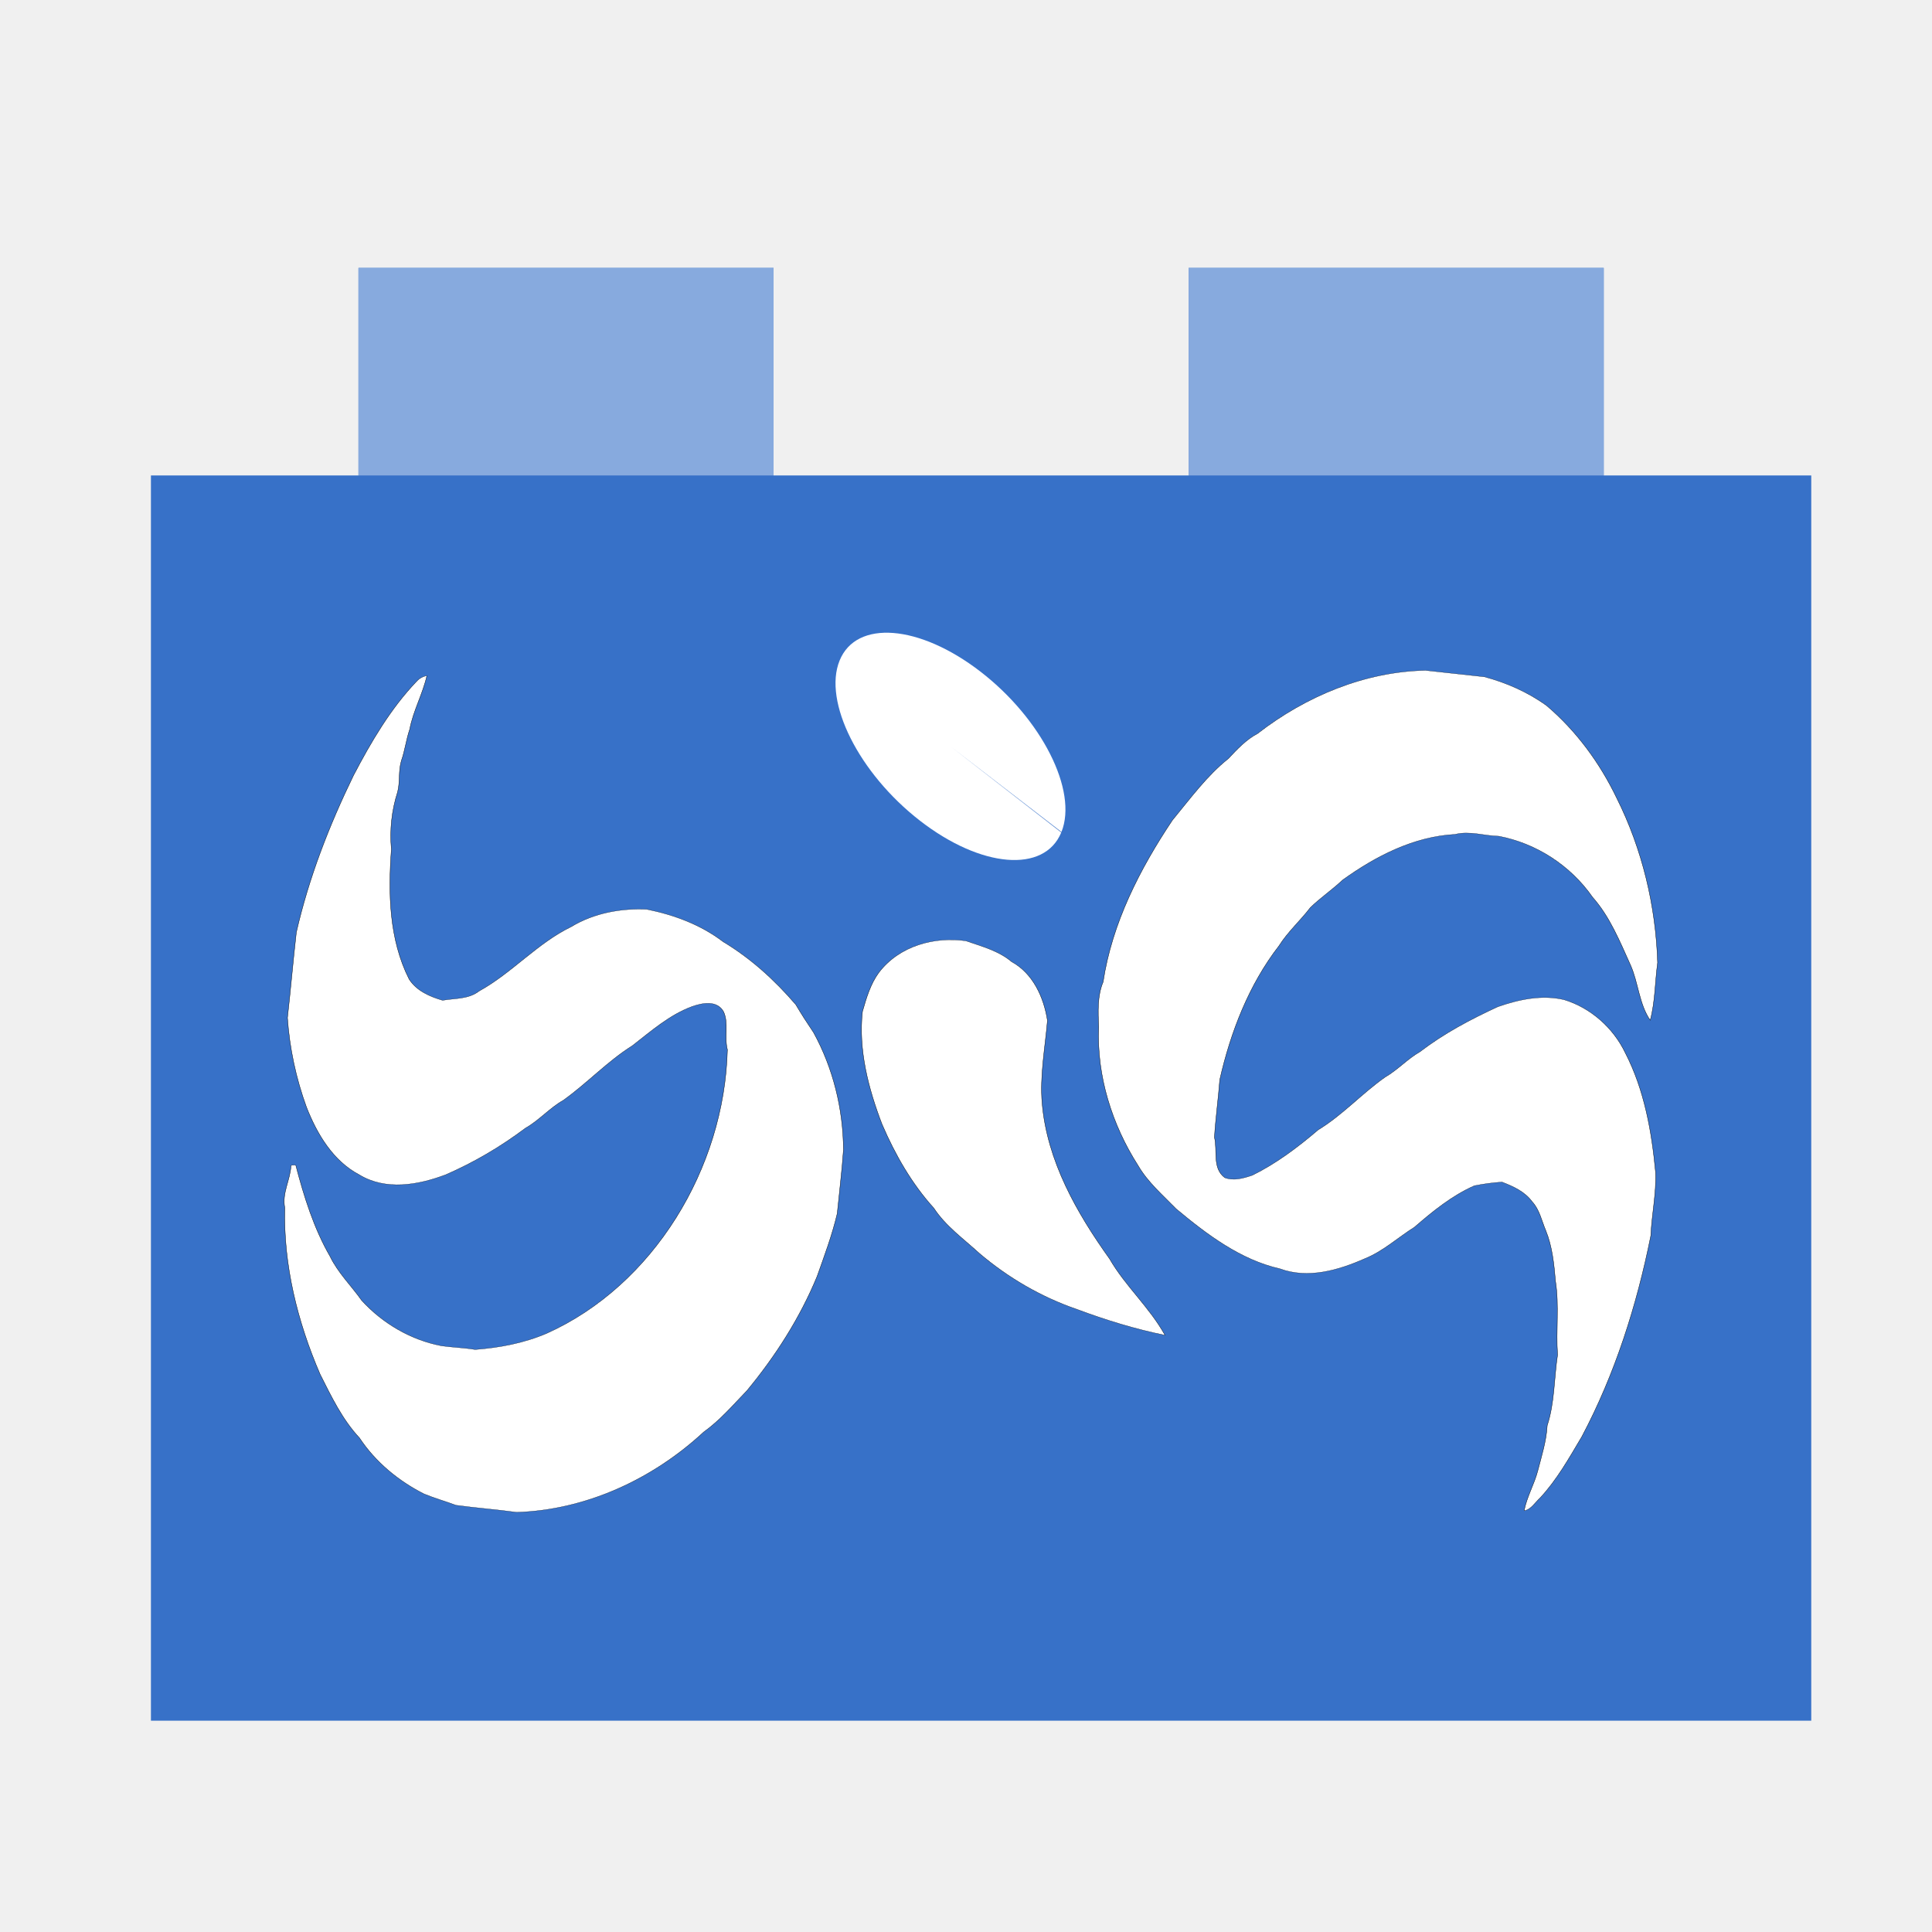
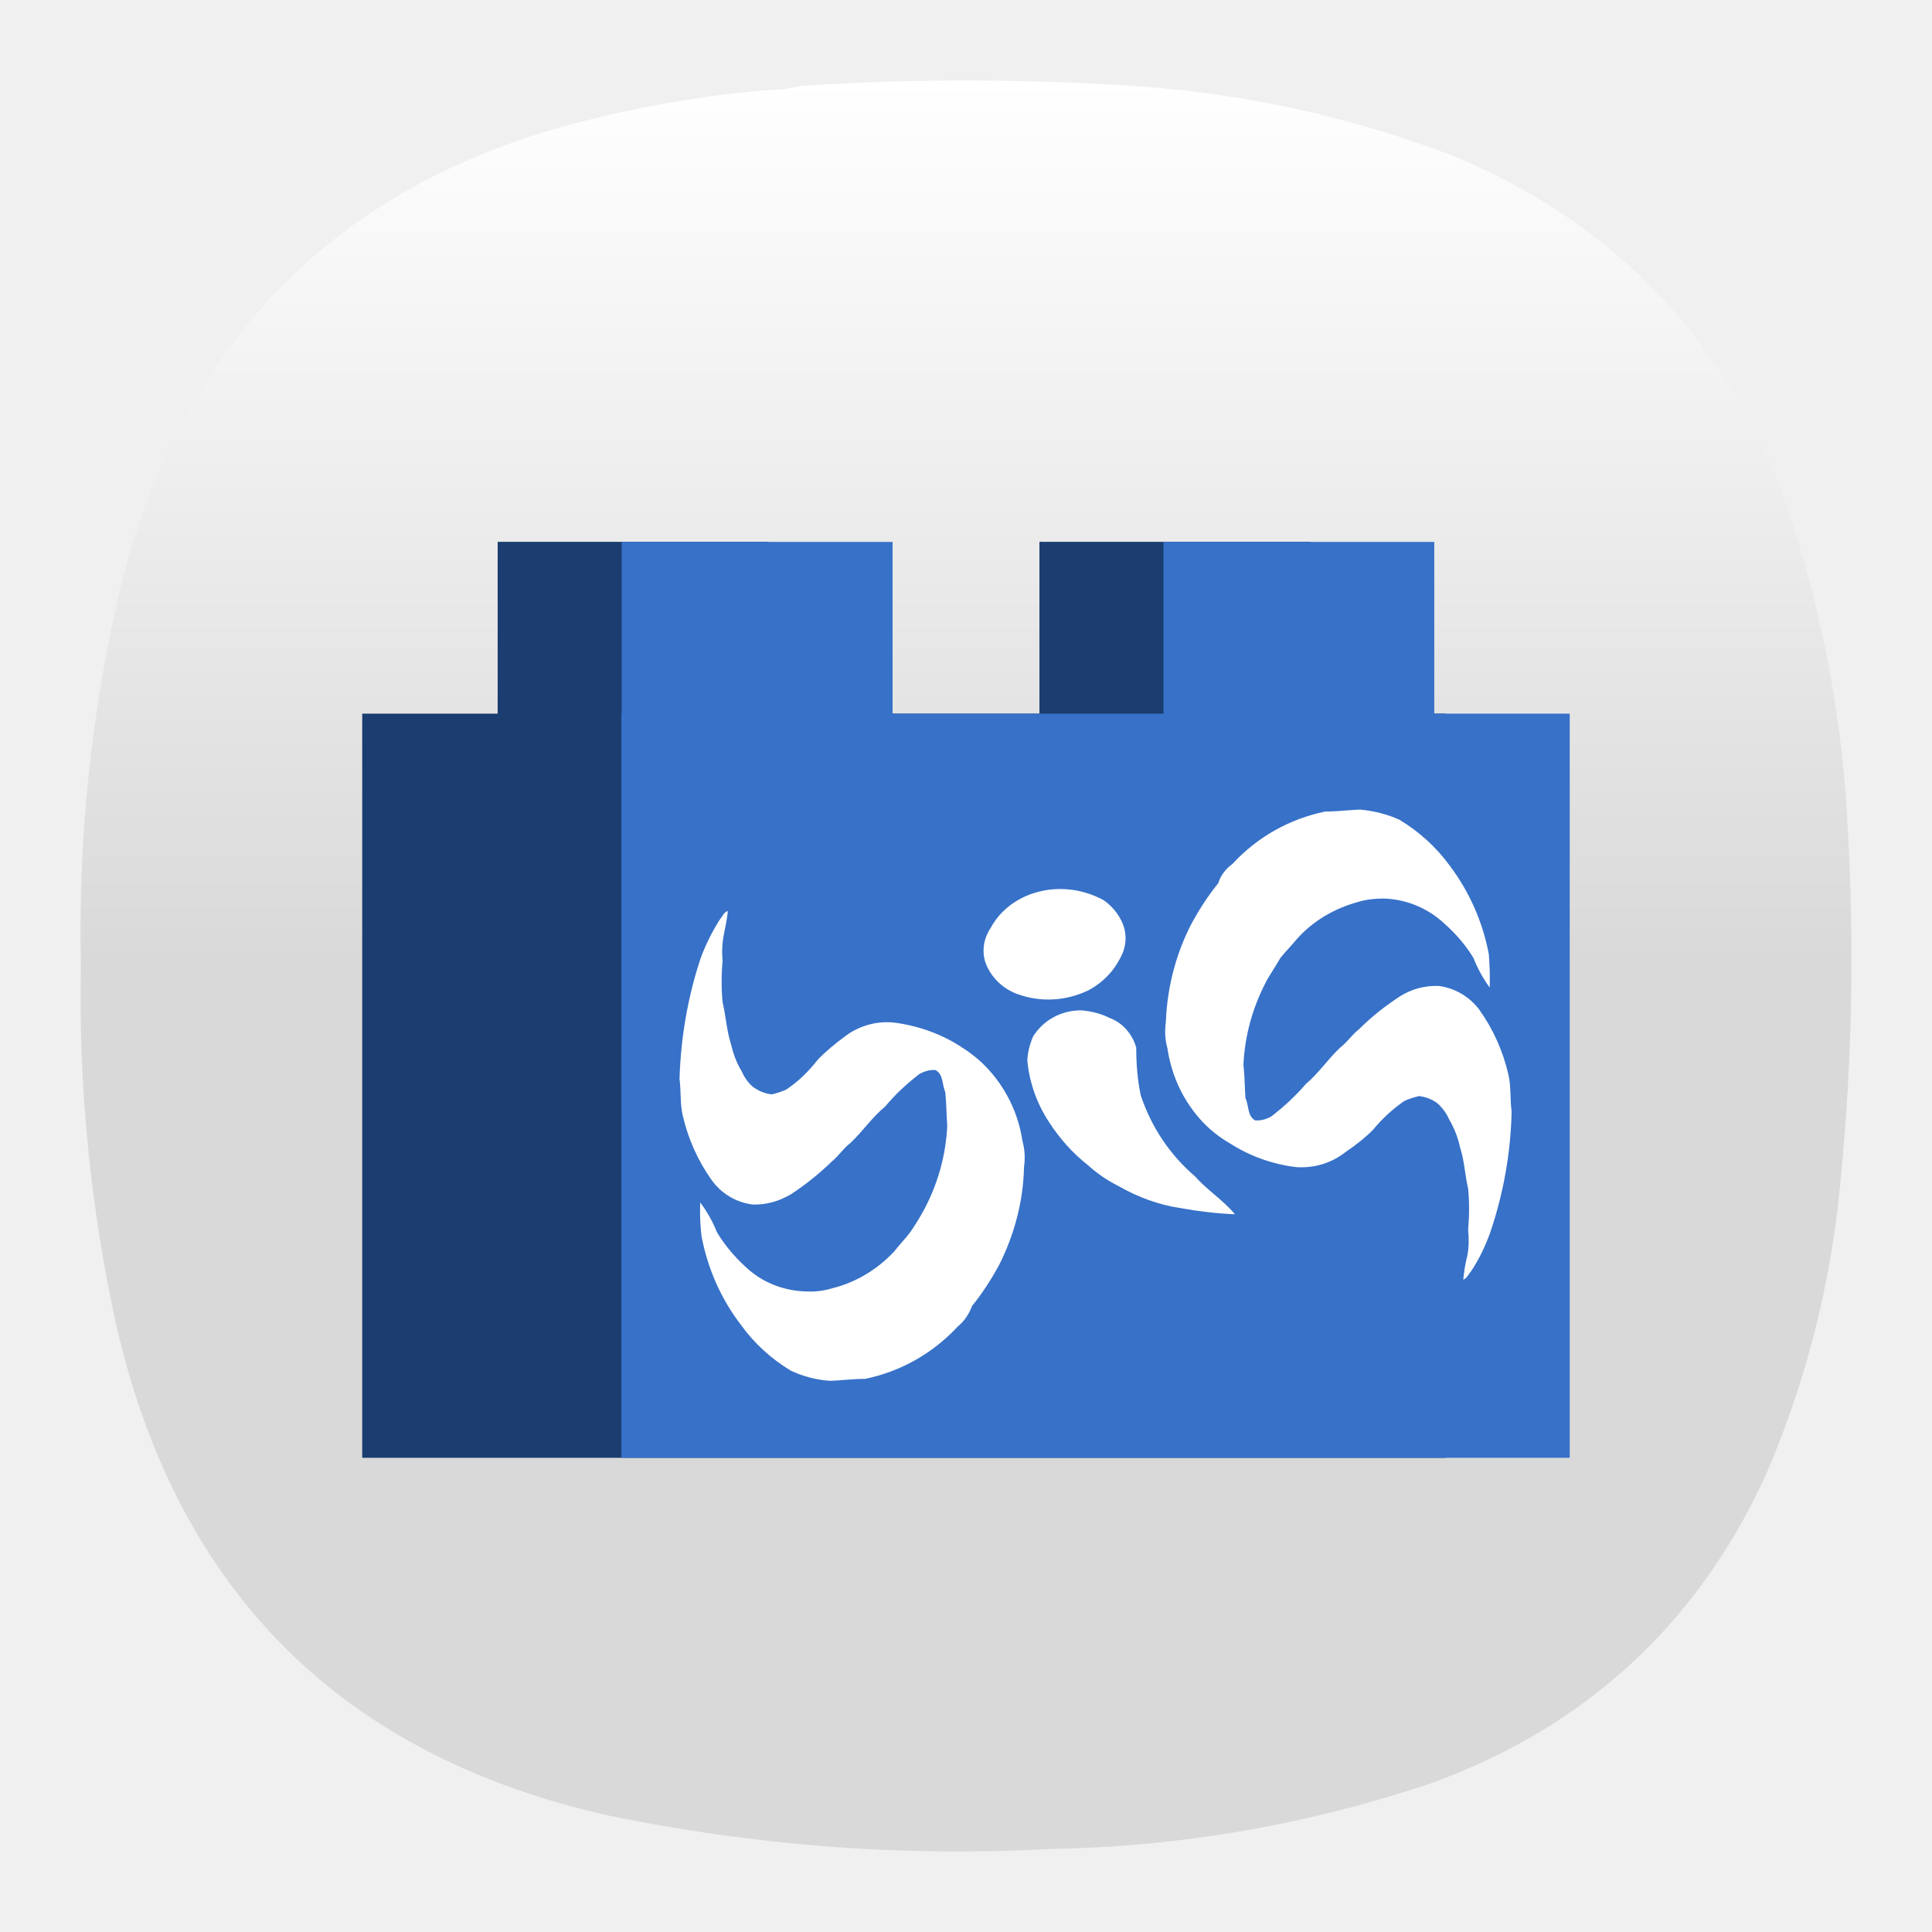
- <svg xmlns="http://www.w3.org/2000/svg" viewBox="0 0 64 64" version="1.1" id="svg6" width="64" height="64">
+ <svg xmlns="http://www.w3.org/2000/svg" xmlns:xlink="http://www.w3.org/1999/xlink" viewBox="0 0 24 24" version="1.1" id="svg6" width="24" height="24" xml:space="preserve">
  <defs id="defs3051">
    <style type="text/css" id="current-color-scheme">
      .ColorScheme-Text {
        color:#232629;
      }
      </style>
+     <style id="style11382">.cls-1{fill:#069;}.cls-2{fill:#2991c9;}.cls-3{fill:#fff;}.cls-4{fill:#002a44;}.cls-5{fill:#3380cc;}.cls-6{fill:#cc5e55;}</style>
+     <radialGradient id="paint0_radial_29_23" cx="0" cy="0" r="1" gradientUnits="userSpaceOnUse" gradientTransform="matrix(0,22,-22,0,11.99999,1.000015)">
+       <stop stop-color="#8FC8FF" id="stop11537" />
+       <stop offset="1" stop-color="#0056A8" id="stop11539" style="stop-color:#006699;stop-opacity:1;" />
+     </radialGradient>
+     <radialGradient id="paint0_radial_1_40" cx="0" cy="0" r="1" gradientUnits="userSpaceOnUse" gradientTransform="matrix(0,24,-24,0,-2.29062,44.73684)">
+       <stop stop-color="#C2E5FF" id="stop11601" />
+       <stop offset="1" stop-color="#3276AA" id="stop11603" />
+     </radialGradient>
+     <radialGradient fx="0" fy="0" cx="0" cy="0" r="1" gradientUnits="userSpaceOnUse" gradientTransform="matrix(0,16.5,-16.5,0,8.999991,0.750011)" spreadMethod="pad" id="radialGradient16463">
+       <stop style="stop-opacity:1;stop-color:#8fc8ff" offset="0" id="stop16459" />
+       <stop style="stop-opacity:1;stop-color:#006699" offset="1" id="stop16461" />
+     </radialGradient>
+     <clipPath clipPathUnits="userSpaceOnUse" id="clipPath16473">
+       <path d="M 0,0 H 151 V 116 H 0 Z" id="path16471" />
+     </clipPath>
+     <radialGradient fx="0" fy="0" cx="0" cy="0" r="1" gradientUnits="userSpaceOnUse" gradientTransform="matrix(0,16.5,-16.5,0,8.999991,0.750011)" spreadMethod="pad" id="radialGradient16463-5">
+       <stop style="stop-opacity:1;stop-color:#8fc8ff" offset="0" id="stop16459-9" />
+       <stop style="stop-opacity:1;stop-color:#006699" offset="1" id="stop16461-4" />
+     </radialGradient>
+     <clipPath clipPathUnits="userSpaceOnUse" id="clipPath16473-9">
+       <path d="M 0,0 H 151 V 116 H 0 Z" id="path16471-0" />
+     </clipPath>
+     <style id="style16952">.cls-1{fill:#069;}.cls-2{fill:#2493b0;}.cls-3{fill:#4b5a5a;}.cls-4{fill:#ba4874;}.cls-5{fill:#32383d;}.cls-6{fill:#002a44;}.cls-7{fill:#fff;}.cls-8{fill:#e56353;}.cls-9{fill:#64798a;}.cls-10{fill:#dc8744;}.cls-11{fill:#2991c9;}</style>
+     <radialGradient id="paint0_radial_2_129" cx="0" cy="0" r="1" gradientUnits="userSpaceOnUse" gradientTransform="matrix(0,164.9033,-164.9033,0,-2.280477,85.15586)">
+       <stop stop-color="#FAFAFA" id="stop8838" offset="0" style="stop-color:#fafafa;stop-opacity:0.602;" />
+       <stop offset="1" stop-color="#B0B0B0" id="stop8840" style="stop-color:#fffff6;stop-opacity:0;" />
+     </radialGradient>
+     <symbol id="x" overflow="visible">
+       <path d="m 14.656,-0.875 c -0.762,0.398 -1.555,0.695 -2.375,0.891 -0.812,0.195 -1.664,0.297 -2.547,0.297 -2.656,0 -4.762,-0.738 -6.312,-2.219 -1.555,-1.488 -2.328,-3.504 -2.328,-6.047 0,-2.551 0.773,-4.566 2.328,-6.047 1.551,-1.488 3.656,-2.234 6.312,-2.234 0.883,0 1.734,0.102 2.547,0.297 0.82,0.199 1.613,0.496 2.375,0.891 v 3.297 c -0.762,-0.52 -1.512,-0.898 -2.25,-1.141 -0.742,-0.238 -1.523,-0.359 -2.344,-0.359 -1.469,0 -2.625,0.469 -3.469,1.406 -0.836,0.938 -1.25,2.234 -1.25,3.891 0,1.648 0.414,2.938 1.25,3.875 0.844,0.938 2,1.406 3.469,1.406 0.82,0 1.602,-0.117 2.344,-0.359 0.738,-0.238 1.488,-0.617 2.25,-1.141 z" id="path33093" />
+     </symbol>
+     <symbol id="b-9" overflow="visible">
+       <path d="m 10.719,-8.703 c -0.336,-0.156 -0.668,-0.27 -1,-0.344 -0.324,-0.082 -0.656,-0.125 -1,-0.125 -0.98,0 -1.734,0.32 -2.266,0.953 -0.531,0.625 -0.797,1.527 -0.797,2.703 V -3e-5 h -3.812 v -11.969 h 3.812 v 1.969 c 0.488,-0.781 1.051,-1.348 1.688,-1.703 0.645,-0.363 1.41,-0.547 2.297,-0.547 0.133,0 0.273,0.008 0.422,0.016 0.145,0.012 0.363,0.031 0.656,0.062 z" id="path33096" />
+     </symbol>
+     <symbol id="a-0" overflow="visible">
+       <path d="m 13.781,-6.016 v 1.094 H 4.843 c 0.094,0.898 0.414,1.57 0.969,2.016 0.551,0.449 1.328,0.672 2.328,0.672 0.801,0 1.625,-0.117 2.469,-0.359 0.844,-0.238 1.711,-0.598 2.609,-1.078 v 2.953 c -0.906,0.336 -1.812,0.59 -2.719,0.766 -0.906,0.176 -1.812,0.266 -2.719,0.266 -2.156,0 -3.84,-0.547 -5.047,-1.641 -1.199,-1.102 -1.797,-2.648 -1.797,-4.641 0,-1.945 0.586,-3.477 1.766,-4.594 1.176,-1.125 2.801,-1.688 4.875,-1.688 1.875,0 3.375,0.57 4.5,1.703 1.133,1.125 1.703,2.637 1.703,4.531 z M 9.844,-7.281 c 0,-0.727 -0.215,-1.312 -0.641,-1.75 -0.418,-0.445 -0.969,-0.672 -1.656,-0.672 -0.742,0 -1.344,0.211 -1.812,0.625 -0.461,0.418 -0.746,1.016 -0.859,1.797 z" id="path33099" />
+     </symbol>
+     <symbol id="e-8" overflow="visible">
+       <path d="m 7.203,-5.391 c -0.805,0 -1.406,0.137 -1.812,0.406 -0.398,0.273 -0.594,0.672 -0.594,1.203 0,0.48 0.16,0.859 0.484,1.141 0.32,0.273 0.773,0.406 1.359,0.406 0.719,0 1.32,-0.254 1.812,-0.766 0.488,-0.52 0.734,-1.172 0.734,-1.953 v -0.438 z m 5.844,-1.438 V 0 H 9.188 v -1.766 c -0.512,0.719 -1.09,1.246 -1.734,1.578 -0.637,0.332 -1.418,0.5 -2.344,0.5 -1.242,0 -2.246,-0.359 -3.016,-1.078 -0.773,-0.727 -1.156,-1.672 -1.156,-2.828 0,-1.395 0.477,-2.422 1.438,-3.078 0.969,-0.656 2.488,-0.984 4.562,-0.984 h 2.25 v -0.297 c 0,-0.602 -0.242,-1.047 -0.719,-1.328 -0.48,-0.281 -1.227,-0.422 -2.234,-0.422 -0.812,0 -1.574,0.086 -2.281,0.25 -0.711,0.156 -1.367,0.402 -1.969,0.734 v -2.922 c 0.82,-0.195 1.645,-0.348 2.469,-0.453 0.82,-0.102 1.648,-0.156 2.484,-0.156 2.156,0 3.711,0.43 4.672,1.281 0.957,0.844 1.438,2.227 1.438,4.141 z" id="path33102" />
+     </symbol>
+     <symbol id="d-8" overflow="visible">
+       <path d="m 6.016,-15.359 v 3.391 H 9.953 V -9.234 H 6.016 v 5.078 c 0,0.555 0.109,0.93 0.328,1.125 0.219,0.199 0.656,0.297 1.312,0.297 h 1.969 v 2.734 h -3.281 c -1.512,0 -2.586,-0.312 -3.219,-0.938 -0.625,-0.633 -0.938,-1.707 -0.938,-3.219 v -5.078 h -1.906 v -2.734 h 1.906 v -3.391 z" id="path33105" />
+     </symbol>
+     <symbol id="k" overflow="visible">
+       <path d="m 9.969,-10.219 v -6.406 h 3.859 V -2e-4 H 9.969 V -1.735 C 9.445,-1.024 8.867,-0.504 8.234,-0.172 7.598,0.148 6.863,0.312 6.031,0.312 c -1.469,0 -2.68,-0.582 -3.625,-1.75 -0.949,-1.176 -1.422,-2.688 -1.422,-4.531 0,-1.844 0.473,-3.348 1.422,-4.516 0.945,-1.176 2.156,-1.766 3.625,-1.766 0.832,0 1.566,0.168 2.203,0.5 0.633,0.324 1.211,0.836 1.734,1.531 z m -2.516,7.75 c 0.82,0 1.445,-0.297 1.875,-0.891 0.426,-0.602 0.641,-1.473 0.641,-2.609 0,-1.145 -0.215,-2.016 -0.641,-2.609 -0.43,-0.594 -1.055,-0.891 -1.875,-0.891 -0.812,0 -1.434,0.297 -1.859,0.891 -0.43,0.594 -0.641,1.465 -0.641,2.609 0,1.137 0.211,2.008 0.641,2.609 0.426,0.594 1.047,0.891 1.859,0.891 z" id="path33108" />
+     </symbol>
+     <symbol id="j" overflow="visible">
+       <path d="m 8.203,-2.469 c 0.82,0 1.445,-0.297 1.875,-0.891 0.426,-0.602 0.641,-1.473 0.641,-2.609 0,-1.145 -0.215,-2.016 -0.641,-2.609 -0.43,-0.594 -1.055,-0.891 -1.875,-0.891 -0.824,0 -1.453,0.305 -1.891,0.906 -0.438,0.594 -0.656,1.461 -0.656,2.594 0,1.137 0.219,2.008 0.656,2.609 0.438,0.594 1.066,0.891 1.891,0.891 z m -2.547,-7.75 c 0.531,-0.695 1.113,-1.207 1.75,-1.531 0.645,-0.332 1.383,-0.5 2.219,-0.5 1.469,0 2.676,0.59 3.625,1.766 0.945,1.168 1.422,2.672 1.422,4.516 0,1.844 -0.477,3.356 -1.422,4.531 -0.949,1.168 -2.156,1.75 -3.625,1.75 -0.836,0 -1.574,-0.168 -2.219,-0.5 -0.637,-0.332 -1.219,-0.848 -1.75,-1.547 V -1e-4 H 1.844 v -16.625 h 3.812 z" id="path33111" />
+     </symbol>
+     <symbol id="i" overflow="visible">
+       <path d="m 0.266,-11.969 h 3.828 l 3.219,8.125 2.734,-8.125 h 3.812 L 8.828,1.125 c -0.5,1.332 -1.09,2.266 -1.766,2.797 -0.668,0.531 -1.555,0.797 -2.656,0.797 h -2.219 v -2.5 h 1.203 c 0.645,0 1.113,-0.105 1.406,-0.312 C 5.098,1.695 5.328,1.328 5.484,0.797 L 5.594,0.453 Z" id="path33114" />
+     </symbol>
+     <symbol id="h" overflow="visible">
+       <path d="m 6.125,-12.844 v 9.734 h 1.469 c 1.676,0 2.957,-0.414 3.844,-1.25 0.895,-0.832 1.344,-2.039 1.344,-3.625 0,-1.582 -0.445,-2.785 -1.328,-3.609 -0.887,-0.832 -2.172,-1.25 -3.859,-1.25 z m -4.109,-3.109 h 4.328 c 2.414,0 4.219,0.18 5.406,0.531 1.188,0.344 2.203,0.93 3.047,1.75 0.75,0.719 1.305,1.555 1.672,2.5 0.363,0.938 0.547,2 0.547,3.188 0,1.199 -0.184,2.273 -0.547,3.219 -0.367,0.938 -0.922,1.766 -1.672,2.484 -0.855,0.836 -1.883,1.422 -3.078,1.766 -1.188,0.344 -2.981,0.516 -5.375,0.516 H 2.016 Z" id="path33117" />
+     </symbol>
+     <symbol id="w" overflow="visible">
+       <path d="M 1.844,-16.625 H 5.656 V 0 H 1.844 Z" id="path33120" />
+     </symbol>
+     <symbol id="v" overflow="visible">
+       <path d="m 0.766,-11.969 h 3.719 l 2.016,8.25 2.016,-8.25 h 3.188 l 2.016,8.172 2.016,-8.172 h 3.719 L 16.297,0 h -4.172 L 10.109,-8.219 8.094,0 h -4.172 z" id="path33123" />
+     </symbol>
+     <symbol id="u" overflow="visible">
+       <path d="M 2.016,-15.953 H 6.125 v 6.078 h 6.062 v -6.078 h 4.109 V 0 H 12.188 V -6.766 H 6.125 V 0 H 2.016 Z" id="path33126" />
+     </symbol>
+     <symbol id="c-5" overflow="visible">
+       <path d="m 7.531,-9.516 c -0.844,0 -1.492,0.309 -1.938,0.922 -0.449,0.605 -0.672,1.48 -0.672,2.625 0,1.148 0.223,2.027 0.672,2.641 0.445,0.605 1.094,0.906 1.938,0.906 0.832,0 1.469,-0.301 1.906,-0.906 0.445,-0.613 0.672,-1.492 0.672,-2.641 0,-1.145 -0.227,-2.019 -0.672,-2.625 C 9,-9.207 8.363,-9.516 7.531,-9.516 Z m 0,-2.734 c 2.051,0 3.656,0.559 4.812,1.672 1.164,1.105 1.75,2.641 1.75,4.609 0,1.969 -0.586,3.512 -1.75,4.625 -1.156,1.105 -2.762,1.656 -4.812,1.656 -2.062,0 -3.68,-0.551 -4.844,-1.656 -1.168,-1.113 -1.75,-2.656 -1.75,-4.625 0,-1.969 0.582,-3.504 1.75,-4.609 1.164,-1.113 2.781,-1.672 4.844,-1.672 z" id="path33129" />
+     </symbol>
+     <symbol id="g" overflow="visible">
+       <path d="m 11.188,-11.594 v 2.906 c -0.824,-0.344 -1.617,-0.598 -2.375,-0.766 -0.762,-0.164 -1.48,-0.25 -2.156,-0.25 -0.73,0 -1.273,0.09 -1.625,0.266 -0.355,0.18 -0.531,0.461 -0.531,0.844 0,0.305 0.133,0.539 0.406,0.703 0.27,0.168 0.75,0.289 1.438,0.359 l 0.672,0.094 c 1.957,0.25 3.273,0.664 3.953,1.234 0.676,0.574 1.016,1.465 1.016,2.672 0,1.281 -0.469,2.246 -1.406,2.891 -0.938,0.637 -2.344,0.953 -4.219,0.953 -0.781,0 -1.594,-0.062 -2.438,-0.188 -0.844,-0.125 -1.715,-0.312 -2.609,-0.562 v -2.906 c 0.758,0.375 1.539,0.656 2.344,0.844 0.801,0.18 1.613,0.266 2.438,0.266 0.75,0 1.312,-0.102 1.688,-0.312 0.383,-0.207 0.578,-0.508 0.578,-0.906 0,-0.344 -0.133,-0.598 -0.391,-0.766 C 7.708,-4.383 7.188,-4.516 6.407,-4.61 L 5.735,-4.703 C 4.036,-4.91 2.844,-5.301 2.157,-5.875 1.469,-6.457 1.126,-7.336 1.126,-8.516 c 0,-1.27 0.43,-2.207 1.297,-2.812 0.875,-0.613 2.211,-0.922 4.016,-0.922 0.695,0 1.43,0.055 2.203,0.156 0.781,0.105 1.629,0.273 2.547,0.5 z" id="path33132" />
+     </symbol>
+     <symbol id="t" overflow="visible">
+       <path d="M 1.844,-11.969 H 5.656 V 0 H 1.844 Z m 0,-4.656 h 3.812 v 3.125 H 1.844 Z" id="path33135" />
+     </symbol>
+     <symbol id="f" overflow="visible">
+       <path d="M 13.859,-7.281 V 0 h -3.844 v -5.578 c 0,-1.031 -0.027,-1.738 -0.078,-2.125 -0.043,-0.395 -0.121,-0.688 -0.234,-0.875 -0.148,-0.25 -0.352,-0.441 -0.609,-0.578 -0.25,-0.145 -0.543,-0.219 -0.875,-0.219 -0.793,0 -1.418,0.312 -1.875,0.938 -0.461,0.617 -0.688,1.465 -0.688,2.547 V 3e-5 h -3.812 v -11.969 h 3.812 v 1.75 c 0.582,-0.695 1.195,-1.207 1.844,-1.531 0.645,-0.332 1.359,-0.5 2.141,-0.5 1.383,0 2.43,0.43 3.141,1.281 0.719,0.844 1.078,2.074 1.078,3.688 z" id="path33138" />
+     </symbol>
+     <symbol id="s" overflow="visible">
+       <path d="m 9.703,-16.625 v 2.516 H 7.594 c -0.543,0 -0.922,0.102 -1.141,0.297 -0.211,0.199 -0.312,0.539 -0.312,1.016 v 0.828 h 3.266 v 2.734 H 6.141 V 0 H 2.312 V -9.234 H 0.422 v -2.734 h 1.891 v -0.828 c 0,-1.301 0.363,-2.266 1.094,-2.891 0.727,-0.625 1.852,-0.938 3.375,-0.938 z" id="path33141" />
+     </symbol>
+     <symbol id="r" overflow="visible">
+       <path d="m 12.922,-9.969 c 0.488,-0.75 1.062,-1.316 1.719,-1.703 0.664,-0.383 1.398,-0.578 2.203,-0.578 1.375,0 2.422,0.43 3.141,1.281 0.719,0.844 1.078,2.074 1.078,3.688 v 7.281 h -3.844 v -6.234 c 0.008,-0.094 0.016,-0.188 0.016,-0.281 v -0.438 c 0,-0.844 -0.125,-1.457 -0.375,-1.844 -0.25,-0.383 -0.652,-0.578 -1.203,-0.578 -0.73,0 -1.293,0.305 -1.688,0.906 -0.387,0.594 -0.59,1.461 -0.609,2.594 v 5.875 h -3.844 v -6.234 c 0,-1.32 -0.117,-2.176 -0.344,-2.562 -0.23,-0.383 -0.637,-0.578 -1.219,-0.578 -0.73,0 -1.297,0.305 -1.703,0.906 -0.398,0.605 -0.594,1.465 -0.594,2.578 v 5.891 h -3.844 v -11.969 h 3.844 v 1.75 c 0.469,-0.664 1.004,-1.172 1.609,-1.516 0.613,-0.344 1.289,-0.516 2.031,-0.516 0.82,0 1.551,0.199 2.188,0.594 0.633,0.398 1.113,0.961 1.438,1.688 z" id="path33144" />
+     </symbol>
+     <symbol id="q" overflow="visible">
+       <path d="M 13.859,-7.281 V 0 h -3.844 v -5.547 c 0,-1.051 -0.027,-1.77 -0.078,-2.156 -0.043,-0.395 -0.121,-0.688 -0.234,-0.875 -0.148,-0.25 -0.352,-0.441 -0.609,-0.578 -0.25,-0.145 -0.543,-0.219 -0.875,-0.219 -0.793,0 -1.418,0.312 -1.875,0.938 -0.461,0.617 -0.688,1.465 -0.688,2.547 V 3e-5 h -3.812 v -16.625 h 3.812 v 6.406 c 0.582,-0.695 1.195,-1.207 1.844,-1.531 0.645,-0.332 1.359,-0.5 2.141,-0.5 1.383,0 2.43,0.43 3.141,1.281 0.719,0.844 1.078,2.074 1.078,3.688 z" id="path33147" />
+     </symbol>
+     <symbol id="p" overflow="visible">
+       <path d="m 2.016,-15.953 h 4.578 l 5.812,10.938 v -10.938 h 3.891 V 0 H 11.703 L 5.906,-10.938 V 0 H 2.015 Z" id="path33150" />
+     </symbol>
+     <symbol id="o" overflow="visible">
+       <path d="m 1.703,-4.656 v -7.312 h 3.844 v 1.203 c 0,0.648 -0.008,1.461 -0.016,2.438 v 1.969 c 0,0.961 0.023,1.652 0.078,2.078 0.051,0.418 0.133,0.727 0.25,0.922 0.156,0.25 0.359,0.445 0.609,0.578 0.258,0.137 0.551,0.203 0.875,0.203 0.801,0 1.426,-0.305 1.875,-0.922 0.457,-0.613 0.688,-1.469 0.688,-2.562 v -5.906 h 3.828 v 11.969 h -3.828 v -1.734 c -0.574,0.699 -1.184,1.215 -1.828,1.547 -0.648,0.332 -1.355,0.5 -2.125,0.5 -1.387,0 -2.445,-0.422 -3.172,-1.266 -0.719,-0.852 -1.078,-2.086 -1.078,-3.703 z" id="path33153" />
+     </symbol>
+     <symbol id="n" overflow="visible">
+       <path d="m 2.016,-15.953 h 6.812 c 2.031,0 3.586,0.453 4.672,1.359 1.094,0.898 1.641,2.18 1.641,3.844 0,1.68 -0.547,2.969 -1.641,3.875 -1.086,0.898 -2.641,1.344 -4.672,1.344 H 6.125 V 2e-4 H 2.016 Z m 4.109,2.984 v 4.453 h 2.266 c 0.801,0 1.414,-0.191 1.844,-0.578 0.438,-0.383 0.656,-0.938 0.656,-1.656 0,-0.707 -0.219,-1.254 -0.656,-1.641 -0.43,-0.383 -1.043,-0.578 -1.844,-0.578 z" id="path33156" />
+     </symbol>
+     <symbol id="m" overflow="visible">
+       <path d="m 1.844,-11.969 h 3.812 v 11.75 c 0,1.602 -0.387,2.828 -1.156,3.672 C 3.738,4.297 2.629,4.718 1.172,4.718 h -1.891 v -2.5 h 0.656 c 0.727,0 1.227,-0.168 1.5,-0.5 C 1.707,1.394 1.844,0.75 1.844,-0.219 Z m 0,-4.656 h 3.812 v 3.125 H 1.844 Z" id="path33159" />
+     </symbol>
+     <symbol id="l" overflow="visible">
+       <path d="m 11.5,-11.594 v 3.125 C 10.977,-8.821 10.457,-9.082 9.938,-9.25 9.414,-9.426 8.875,-9.516 8.312,-9.516 c -1.074,0 -1.906,0.312 -2.5,0.938 -0.594,0.625 -0.891,1.496 -0.891,2.609 0,1.117 0.297,1.984 0.891,2.609 0.594,0.625 1.426,0.938 2.5,0.938 0.594,0 1.156,-0.086 1.688,-0.266 0.539,-0.176 1.039,-0.441 1.5,-0.797 v 3.125 c -0.594,0.23 -1.199,0.395 -1.812,0.5 -0.617,0.113 -1.234,0.172 -1.859,0.172 -2.156,0 -3.844,-0.551 -5.062,-1.656 -1.219,-1.113 -1.828,-2.656 -1.828,-4.625 0,-1.969 0.609,-3.504 1.828,-4.609 1.219,-1.113 2.906,-1.672 5.062,-1.672 0.625,0 1.238,0.059 1.844,0.172 0.613,0.105 1.223,0.266 1.828,0.484 z" id="path33162" />
+     </symbol>
+     <clipPath clipPathUnits="userSpaceOnUse" id="clipPath18037">
+       <path d="M 0,0 H 19 V 19 H 0 Z" id="path18035" />
+     </clipPath>
+     <clipPath clipPathUnits="userSpaceOnUse" id="clipPath18041">
+       <path d="M 0,0 H 19 V 19 H 0 Z" id="path18039" />
+     </clipPath>
+     <clipPath clipPathUnits="userSpaceOnUse" id="clipPath18045">
+       <path d="M 7.453,0.801 C 7.371,0.824 7.285,0.836 7.195,0.836 6.641,0.879 6.09,0.969 5.547,1.102 3.219,1.656 1.75,3.09 1.141,5.402 0.855,6.582 0.727,7.781 0.754,8.992 c -0.024,1.141 0.09,2.27 0.336,3.383 0.578,2.477 2.113,3.992 4.594,4.543 1.351,0.277 2.714,0.383 4.089,0.309 1.227,-0.02 2.418,-0.227 3.575,-0.618 1.429,-0.523 2.464,-1.476 3.101,-2.859 0.344,-0.797 0.567,-1.625 0.672,-2.488 0.137,-1.231 0.164,-2.461 0.086,-3.696 C 17.148,6.586 16.957,5.629 16.641,4.699 16.078,3.156 15.039,2.07 13.52,1.445 12.605,1.098 11.66,0.887 10.684,0.809 9.609,0.734 8.531,0.73 7.453,0.801 Z" clip-rule="evenodd" id="path18043" />
+     </clipPath>
+     <clipPath clipPathUnits="userSpaceOnUse" id="clipPath18049">
+       <path d="M -0.045,-0.545 H 1.045 v 1.091 h -1.091 z" id="path18047" />
+     </clipPath>
+     <radialGradient fx="0" fy="0" cx="0" cy="0" r="1" gradientUnits="userSpaceOnUse" spreadMethod="pad" id="radialGradient18055">
+       <stop style="stop-opacity:0.602;stop-color:#ffffff" offset="0" id="stop18051" />
+       <stop style="stop-opacity:0;stop-color:#ffffff" offset="1" id="stop18053" />
+     </radialGradient>
+     <mask maskUnits="userSpaceOnUse" x="0" y="0" width="1" height="1" id="mask18057">
+       <g id="g18063">
+         <g clip-path="url(#clipPath18049)" id="g18061">
+           <path d="M -0.045,-0.545 H 1.045 v 1.091 h -1.091 z" style="fill:url(#radialGradient18055);stroke:none" id="path18059" />
+         </g>
+       </g>
+     </mask>
+     <radialGradient fx="0" fy="0" cx="0" cy="0" r="1" gradientUnits="userSpaceOnUse" spreadMethod="pad" id="radialGradient18069">
+       <stop style="stop-opacity:1;stop-color:#fafafa" offset="0" id="stop18065" />
+       <stop style="stop-opacity:1;stop-color:#fffff6" offset="1" id="stop18067" />
+     </radialGradient>
+     <clipPath clipPathUnits="userSpaceOnUse" id="clipPath18037-9">
+       <path d="M 0,0 H 19 V 19 H 0 Z" id="path18035-1" />
+     </clipPath>
+     <clipPath clipPathUnits="userSpaceOnUse" id="clipPath18041-7">
+       <path d="M 0,0 H 19 V 19 H 0 Z" id="path18039-7" />
+     </clipPath>
+     <clipPath clipPathUnits="userSpaceOnUse" id="clipPath18045-1">
+       <path d="M 7.453,0.801 C 7.371,0.824 7.285,0.836 7.195,0.836 6.641,0.879 6.09,0.969 5.547,1.102 3.219,1.656 1.75,3.09 1.141,5.402 0.855,6.582 0.727,7.781 0.754,8.992 c -0.024,1.141 0.09,2.27 0.336,3.383 0.578,2.477 2.113,3.992 4.594,4.543 1.351,0.277 2.714,0.383 4.089,0.309 1.227,-0.02 2.418,-0.227 3.575,-0.618 1.429,-0.523 2.464,-1.476 3.101,-2.859 0.344,-0.797 0.567,-1.625 0.672,-2.488 0.137,-1.231 0.164,-2.461 0.086,-3.696 C 17.148,6.586 16.957,5.629 16.641,4.699 16.078,3.156 15.039,2.07 13.52,1.445 12.605,1.098 11.66,0.887 10.684,0.809 9.609,0.734 8.531,0.73 7.453,0.801 Z" clip-rule="evenodd" id="path18043-1" />
+     </clipPath>
+     <mask maskUnits="userSpaceOnUse" x="0" y="0" width="1" height="1" id="mask18057-5">
+       <g id="g18063-9">
+         <g clip-path="url(#clipPath18049-6)" id="g18061-7">
+           <path d="M -0.045,-0.545 H 1.045 v 1.091 h -1.091 z" style="fill:url(#radialGradient18055-3);stroke:none" id="path18059-7" />
+         </g>
+       </g>
+     </mask>
+     <clipPath clipPathUnits="userSpaceOnUse" id="clipPath18049-6">
+       <path d="M -0.045,-0.545 H 1.045 v 1.091 h -1.091 z" id="path18047-7" />
+     </clipPath>
+     <radialGradient fx="0" fy="0" cx="0" cy="0" r="1" gradientUnits="userSpaceOnUse" spreadMethod="pad" id="radialGradient18055-3">
+       <stop style="stop-opacity:0.602;stop-color:#ffffff" offset="0" id="stop18051-6" />
+       <stop style="stop-opacity:0;stop-color:#ffffff" offset="1" id="stop18053-5" />
+     </radialGradient>
+     <radialGradient fx="0" fy="0" cx="0" cy="0" r="1" gradientUnits="userSpaceOnUse" spreadMethod="pad" id="radialGradient18069-6">
+       <stop style="stop-opacity:1;stop-color:#fafafa" offset="0" id="stop18065-3" />
+       <stop style="stop-opacity:1;stop-color:#fffff6" offset="1" id="stop18067-9" />
+     </radialGradient>
+     <linearGradient x1="12" y1="0" x2="12" y2="12" gradientUnits="userSpaceOnUse" gradientTransform="matrix(0.6875,0,0,0.6875,0.75001,0.750021)" spreadMethod="pad" id="linearGradient1744">
+       <stop style="stop-opacity:1;stop-color:#ffffff" offset="0" id="stop1740" />
+       <stop style="stop-opacity:1;stop-color:#d9d9d9" offset="1" id="stop1742" />
+     </linearGradient>
+     <linearGradient xlink:href="#linearGradient1744" id="linearGradient79133" gradientUnits="userSpaceOnUse" gradientTransform="matrix(0.6875,0,0,0.6875,0.75001,0.750021)" x1="12" y1="0" x2="12" y2="12" spreadMethod="pad" />
+     <radialGradient xlink:href="#radialGradient18069-6" id="radialGradient79756" gradientUnits="userSpaceOnUse" cx="0" cy="0" fx="0" fy="0" r="1" spreadMethod="pad" />
  </defs>
-   <path style="color:#232629;fill:#3771c8;fill-opacity:1;stroke:none;stroke-width:3.438" d="M 11.875,5.438 V 15.75 H 5 V 57 H 60 V 15.75 H 53.125 V 8.875 H 39.375 V 15.75 H 25.625 V 8.875 h -13.75" class="ColorScheme-Text" id="path4" />
-   <g id="g4627" transform="matrix(0.4866013,0,0,0.4871567,90.34422,-330.6043)" style="fill:#ffffff">
-     <g transform="matrix(0.7235436,0,0,0.4506707,-5.287823,662.8491)" id="g1582-53-2-3" style="fill:#ffffff">
-       <path style="fill:#ffffff;stroke:#000000;stroke-width:0.034" d="m -130.965,145.717 c 4.54,-5.639 10.084,-9.337 15.794,-9.522 1.866,0.324 3.705,0.647 5.543,0.971 2.061,0.878 4.095,2.311 5.85,4.345 2.786,3.79 5.014,8.644 6.602,13.959 2.396,7.673 3.677,16.27 3.844,24.822 -0.251,2.912 -0.223,5.87 -0.696,8.69 -1.058,-2.45 -1.114,-5.685 -1.866,-8.366 -1.003,-3.559 -1.95,-7.303 -3.565,-10.215 -2.089,-4.807 -5.32,-8.135 -8.83,-9.198 -1.365,-0.046 -2.73,-0.832 -4.095,-0.277 -3.872,0.323 -7.465,3.282 -10.585,6.887 -0.975,1.479 -2.089,2.681 -3.036,4.16 -0.947,1.988 -2.117,3.652 -2.953,5.778 -2.813,5.824 -4.54,12.942 -5.571,20.199 -0.139,2.912 -0.39,5.778 -0.501,8.69 0.306,2.034 -0.223,4.669 0.975,6.101 0.836,0.508 1.755,0.092 2.591,-0.37 2.228,-1.756 4.262,-4.206 6.184,-6.841 2.284,-2.219 4.123,-5.5 6.295,-7.95 1.198,-1.109 2.117,-2.773 3.287,-3.837 2.256,-2.773 4.763,-4.9 7.326,-6.795 1.978,-1.109 4.15,-1.849 6.24,-1.063 2.479,1.202 4.624,4.206 5.766,8.043 1.783,5.547 2.479,11.833 2.841,17.981 0.084,3.189 -0.362,6.379 -0.446,9.568 -1.309,10.493 -3.37,20.893 -6.49,30.322 -1.198,3.236 -2.34,6.517 -3.928,9.245 -0.474,0.693 -0.836,1.756 -1.504,1.941 0.251,-2.08 0.947,-3.975 1.281,-6.009 0.362,-2.265 0.808,-4.484 0.891,-6.841 0.696,-3.42 0.641,-7.118 0.975,-10.677 -0.167,-3.698 0.167,-7.442 -0.195,-11.093 -0.139,-2.589 -0.306,-5.269 -0.919,-7.673 -0.39,-1.479 -0.585,-3.143 -1.281,-4.345 -0.696,-1.525 -1.783,-2.311 -2.841,-2.958 -0.864,0.092 -1.727,0.277 -2.591,0.555 -2.089,1.479 -3.9,3.836 -5.627,6.24 -1.56,1.572 -2.953,3.652 -4.68,4.761 -2.479,1.756 -5.348,3.097 -7.995,1.525 -3.705,-1.34 -6.88,-5.177 -9.777,-9.06 -1.254,-2.08 -2.646,-3.975 -3.566,-6.517 -2.451,-6.148 -3.9,-13.497 -3.705,-20.893 -0.056,-2.265 -0.14,-4.668 0.418,-6.795 0.836,-8.875 3.454,-17.056 6.518,-24.406 1.671,-3.236 3.231,-6.702 5.265,-9.291 0.836,-1.433 1.671,-2.866 2.758,-3.79 z" id="path1007-5-5-7-8" />
-       <path style="fill:#ffffff;stroke:#000000;stroke-width:0.034" d="m -210.103,137.859 c 0.251,-0.462 0.585,-0.74 0.975,-0.878 -0.39,2.773 -1.281,5.269 -1.616,8.089 -0.334,1.572 -0.446,3.189 -0.78,4.715 -0.306,1.572 -0.111,3.236 -0.362,4.761 -0.557,2.773 -0.752,5.732 -0.585,8.644 -0.306,6.61 -0.223,13.589 1.671,19.598 0.696,1.756 1.95,2.635 3.148,3.189 1.142,-0.324 2.423,-0.139 3.426,-1.387 3.092,-2.727 5.46,-7.211 8.663,-9.707 2.145,-2.08 4.68,-2.82 7.131,-2.635 2.563,0.832 5.07,2.311 7.187,4.9 2.591,2.496 4.847,5.778 6.825,9.476 0.529,1.433 1.086,2.82 1.671,4.206 1.838,5.362 2.786,11.509 2.813,17.703 -0.139,3.189 -0.39,6.425 -0.585,9.614 -0.474,3.236 -1.198,6.332 -1.894,9.476 -1.616,6.286 -3.928,12.064 -6.602,17.241 -1.309,2.172 -2.535,4.484 -4.067,6.24 -4.819,7.165 -11.114,11.787 -17.605,12.11 -1.894,-0.416 -3.816,-0.647 -5.71,-1.063 -1.003,-0.601 -2.033,-1.063 -3.008,-1.71 -2.396,-1.941 -4.568,-4.807 -6.073,-8.459 -1.616,-2.773 -2.646,-6.24 -3.705,-9.614 -2.117,-7.858 -3.454,-16.455 -3.315,-25.099 -0.279,-2.219 0.529,-4.206 0.585,-6.379 0.111,-0.046 0.334,-0.046 0.446,-0.046 0.78,4.761 1.699,9.522 3.231,13.774 0.752,2.496 2.006,4.437 2.981,6.656 2.006,3.513 4.652,5.963 7.521,6.841 1.059,0.231 2.089,0.277 3.148,0.555 2.284,-0.277 4.596,-0.971 6.741,-2.45 10,-7.211 16.713,-24.868 16.992,-42.802 -0.306,-1.895 0.139,-3.975 -0.362,-5.732 -0.613,-1.757 -1.978,-1.34 -2.953,-0.786 -2.117,1.248 -3.844,3.698 -5.627,5.916 -2.34,2.357 -4.234,5.639 -6.49,8.228 -1.281,1.156 -2.284,3.051 -3.566,4.206 -2.34,2.82 -4.847,5.177 -7.493,7.026 -2.591,1.572 -5.655,2.45 -8.162,0 -2.451,-2.08 -3.955,-6.101 -4.958,-10.215 -0.975,-4.299 -1.588,-8.875 -1.783,-13.451 0.306,-4.299 0.529,-8.597 0.836,-12.896 1.17,-8.228 3.092,-16.132 5.376,-23.666 1.643,-5.038 3.482,-10.077 5.933,-14.19 z" id="path1009-2-4-3-2" />
-       <path style="fill:#ffffff;stroke:#000000;stroke-width:0.034" d="m -166.62,181.817 c 1.922,-4.068 5.237,-5.5 8.217,-4.807 1.476,0.832 3.064,1.479 4.29,3.143 2.006,1.756 3.036,5.362 3.371,8.875 -0.223,4.16 -0.724,8.32 -0.501,12.48 0.474,8.736 3.259,16.548 6.351,23.481 1.476,4.114 3.76,7.303 5.209,11.509 -2.841,-0.924 -5.627,-2.311 -8.329,-3.929 -3.343,-1.849 -6.463,-4.761 -9.164,-8.459 -1.476,-2.172 -3.148,-4.068 -4.262,-6.795 -2.089,-3.698 -3.649,-8.089 -4.875,-12.665 -1.281,-5.362 -2.228,-11.186 -1.838,-16.964 0.362,-2.034 0.752,-4.16 1.532,-5.87 z" id="path1013-6-83-9-1" />
+   <g id="g79080" transform="matrix(1.333333,0,0,1.333333,-4.5225532e-4,-3.504174e-5)">
+     <g id="g79078">
+       <g id="g79076">
+         <path d="m 7.195,0.836 c 0.09,0 0.176,-0.012 0.258,-0.035 1.078,-0.071 2.156,-0.067 3.231,0.008 0.976,0.078 1.921,0.289 2.836,0.636 1.519,0.625 2.558,1.711 3.121,3.254 0.316,0.93 0.507,1.887 0.566,2.867 0.078,1.235 0.051,2.465 -0.086,3.696 -0.105,0.863 -0.328,1.691 -0.672,2.488 -0.637,1.383 -1.672,2.336 -3.101,2.859 C 12.191,17 11,17.207 9.773,17.227 8.398,17.301 7.035,17.195 5.684,16.918 3.203,16.367 1.668,14.852 1.09,12.375 0.844,11.262 0.73,10.133 0.754,8.992 0.727,7.777 0.855,6.582 1.141,5.402 1.75,3.09 3.219,1.656 5.547,1.102 6.09,0.969 6.641,0.879 7.195,0.836 Z" style="fill:url(#linearGradient79133);fill-rule:evenodd;stroke:none" id="path79074" />
+       </g>
    </g>
-     <path transform="matrix(0.7898739,0.6132693,-0.3826092,0.9239103,0,0)" d="m 183.039,674.303 a 9.547,5.461 0 0 1 -9.53,5.461 9.547,5.461 0 0 1 -9.564,-5.441 9.547,5.461 0 0 1 9.496,-5.48 9.547,5.461 0 0 1 9.598,5.422 l -9.547,0.039 z" id="path1239-5" style="opacity:1;fill:#ffffff;fill-opacity:1;stroke:#ffa900;stroke-width:0.528;stroke-miterlimit:4;stroke-dasharray:none;stroke-dashoffset:4.006;stroke-opacity:0" />
  </g>
-   <rect style="fill:#87aade;stroke:#000000;stroke-width:0;stroke-miterlimit:4;stroke-dasharray:none;stroke-opacity:1" id="rect24" width="13.75" height="6.875" x="11.875" y="-15.75" transform="scale(1,-1)" />
-   <rect style="fill:#87aade;stroke:#000000;stroke-width:0;stroke-miterlimit:4;stroke-dasharray:none;stroke-opacity:1" id="rect24-3" width="13.75" height="6.875" x="39.375" y="-15.75" transform="scale(1,-1)" />
+   <g id="g79860" transform="matrix(0.925993,0,0,0.925993,1.985474,0.3590822)">
+     <path style="color:#232629;fill:#1b3d70;fill-opacity:1;stroke:none;stroke-width:0.908" d="m 4.532,5.973 v 3.213 H 2.715 V 19.169 H 17.251 V 9.186 h -1.817 v -2.305 h -3.634 v 2.305 H 8.166 v -2.305 h -3.634" class="ColorScheme-Text" id="path79335" />
+     <path style="color:#232629;fill:#3771c8;fill-opacity:1;stroke:none;stroke-width:0.908" d="m 6.196,5.973 v 3.213 h -0.004 V 19.169 H 18.914 V 9.186 H 17.097 V 6.882 H 13.464 v 2.305 H 9.83 v -2.305 h -3.634" class="ColorScheme-Text" id="path79333" />
+     <g id="g79748-0" transform="matrix(0.2263558,0,0,0.2263558,28.39038,12.89466)">
+       <path d="m -61.854,-7.475 c 1.449,-1.584 3.372,-2.669 5.493,-3.107 0.697,0 1.399,-0.092 2.071,-0.117 0.795,0.074 1.59,0.265 2.336,0.604 1.153,0.697 2.164,1.609 2.959,2.694 1.184,1.566 1.979,3.372 2.336,5.277 0.049,0.672 0.074,1.319 0.049,1.973 -0.382,-0.53 -0.721,-1.134 -0.962,-1.757 -0.456,-0.746 -1.036,-1.424 -1.689,-2.003 -0.986,-0.937 -2.262,-1.467 -3.612,-1.516 -0.505,0 -1.036,0.049 -1.516,0.197 -1.418,0.382 -2.694,1.128 -3.656,2.213 -0.314,0.382 -0.678,0.746 -0.968,1.11 -0.29,0.53 -0.623,0.962 -0.888,1.492 -0.771,1.492 -1.227,3.156 -1.301,4.839 0.074,0.672 0.074,1.301 0.117,1.973 0.222,0.462 0.099,1.06 0.579,1.325 0.339,0.025 0.678,-0.074 0.962,-0.24 0.746,-0.579 1.424,-1.202 2.047,-1.923 0.771,-0.653 1.301,-1.473 2.047,-2.17 0.413,-0.314 0.678,-0.746 1.085,-1.06 0.746,-0.746 1.566,-1.393 2.46,-1.973 0.697,-0.432 1.467,-0.629 2.262,-0.604 0.986,0.123 1.856,0.653 2.429,1.424 0.82,1.153 1.399,2.453 1.714,3.828 0.166,0.721 0.092,1.443 0.191,2.188 -0.049,2.435 -0.481,4.839 -1.251,7.126 -0.29,0.82 -0.653,1.59 -1.134,2.318 -0.166,0.191 -0.265,0.456 -0.481,0.524 0.049,-0.481 0.123,-0.962 0.24,-1.418 0.099,-0.505 0.099,-1.036 0.049,-1.541 0.074,-0.82 0.074,-1.64 0,-2.435 -0.191,-0.789 -0.216,-1.658 -0.481,-2.453 -0.123,-0.579 -0.339,-1.134 -0.653,-1.664 -0.142,-0.333 -0.358,-0.623 -0.623,-0.888 -0.314,-0.265 -0.721,-0.432 -1.159,-0.481 -0.29,0.074 -0.598,0.166 -0.863,0.29 -0.703,0.481 -1.325,1.06 -1.856,1.708 -0.505,0.505 -1.06,0.937 -1.64,1.325 -0.814,0.647 -1.849,0.962 -2.91,0.888 -1.399,-0.166 -2.749,-0.647 -3.951,-1.418 -0.579,-0.339 -1.11,-0.746 -1.566,-1.227 -1.153,-1.208 -1.88,-2.749 -2.121,-4.408 -0.142,-0.505 -0.166,-1.011 -0.092,-1.541 0.074,-2.022 0.579,-4.019 1.516,-5.825 0.456,-0.845 0.986,-1.664 1.59,-2.41 0.142,-0.456 0.432,-0.845 0.838,-1.134 z" style="fill:#ffffff;fill-opacity:1;fill-rule:nonzero;stroke:none;stroke-width:6.165" id="path79740-9" />
+       <path d="m -78.129,19.933 c -1.467,1.584 -3.372,2.669 -5.493,3.107 -0.697,0 -1.393,0.092 -2.071,0.117 -0.82,-0.049 -1.609,-0.265 -2.336,-0.604 -1.153,-0.697 -2.164,-1.609 -2.959,-2.719 -1.184,-1.541 -1.973,-3.347 -2.336,-5.271 -0.074,-0.653 -0.099,-1.301 -0.074,-1.979 0.413,0.555 0.746,1.134 0.986,1.757 0.462,0.771 1.036,1.449 1.689,2.047 0.986,0.943 2.287,1.449 3.662,1.473 0.505,0.025 1.036,-0.049 1.516,-0.197 1.418,-0.358 2.669,-1.128 3.656,-2.188 0.314,-0.407 0.653,-0.746 0.943,-1.134 0.333,-0.481 0.623,-0.962 0.888,-1.467 0.771,-1.492 1.227,-3.156 1.301,-4.839 -0.049,-0.672 -0.049,-1.325 -0.117,-1.997 -0.197,-0.438 -0.099,-1.036 -0.579,-1.301 -0.339,-0.025 -0.672,0.074 -0.962,0.24 -0.746,0.579 -1.424,1.202 -2.022,1.923 -0.771,0.629 -1.325,1.473 -2.071,2.17 -0.413,0.314 -0.653,0.721 -1.06,1.06 -0.746,0.721 -1.566,1.393 -2.46,1.973 -0.697,0.413 -1.467,0.629 -2.262,0.604 -0.986,-0.123 -1.856,-0.653 -2.429,-1.449 -0.82,-1.153 -1.399,-2.453 -1.714,-3.828 -0.166,-0.697 -0.092,-1.418 -0.191,-2.164 0.074,-2.435 0.481,-4.839 1.251,-7.151 0.29,-0.795 0.672,-1.566 1.134,-2.293 0.166,-0.191 0.24,-0.456 0.481,-0.505 -0.049,0.462 -0.148,0.943 -0.24,1.399 -0.099,0.505 -0.123,1.036 -0.074,1.566 -0.074,0.795 -0.074,1.615 0,2.429 0.191,0.795 0.24,1.664 0.481,2.435 0.148,0.604 0.339,1.159 0.653,1.664 0.142,0.333 0.358,0.647 0.623,0.888 0.339,0.265 0.721,0.432 1.159,0.481 0.314,-0.074 0.598,-0.166 0.863,-0.29 0.727,-0.481 1.325,-1.079 1.856,-1.757 0.481,-0.505 1.011,-0.937 1.566,-1.35 0.82,-0.647 1.88,-0.962 2.916,-0.863 1.393,0.166 2.768,0.647 3.945,1.393 0.579,0.364 1.11,0.771 1.566,1.251 1.159,1.208 1.905,2.749 2.145,4.383 0.142,0.505 0.166,1.036 0.092,1.541 -0.043,2.028 -0.573,4.025 -1.492,5.832 -0.456,0.838 -0.986,1.658 -1.59,2.404 -0.166,0.462 -0.456,0.894 -0.838,1.208 z" style="fill:#ffffff;fill-opacity:1;fill-rule:nonzero;stroke:none;stroke-width:6.165" id="path79742-6" />
+       <path d="m -73.795,-5.693 c 1.418,-0.505 2.984,-0.358 4.309,0.364 0.481,0.339 0.869,0.795 1.11,1.35 0.29,0.672 0.24,1.418 -0.123,2.071 -0.407,0.814 -1.06,1.467 -1.849,1.899 -1.325,0.653 -2.823,0.746 -4.192,0.265 -0.919,-0.314 -1.664,-1.036 -1.973,-1.948 -0.197,-0.678 -0.074,-1.399 0.333,-1.997 0.505,-0.943 1.375,-1.64 2.386,-2.003 z" style="fill:#ffffff;fill-opacity:1;fill-rule:nonzero;stroke:none;stroke-width:6.165" id="path79744-3" />
+       <path d="m -73.678,2.765 c 0.604,-0.992 1.689,-1.566 2.842,-1.566 0.604,0.043 1.184,0.191 1.714,0.456 0.771,0.29 1.344,0.962 1.566,1.757 0,0.937 0.068,1.88 0.265,2.817 0.623,1.88 1.732,3.538 3.224,4.814 0.721,0.82 1.664,1.399 2.361,2.244 -1.085,-0.049 -2.145,-0.173 -3.206,-0.364 -1.301,-0.191 -2.552,-0.653 -3.68,-1.301 -0.678,-0.339 -1.276,-0.746 -1.831,-1.251 -0.894,-0.697 -1.664,-1.566 -2.287,-2.527 -0.721,-1.085 -1.184,-2.361 -1.301,-3.686 0.025,-0.481 0.142,-0.937 0.333,-1.393 z" style="fill:#ffffff;fill-opacity:1;fill-rule:nonzero;stroke:none;stroke-width:6.165" id="path79746-8" />
+     </g>
+   </g>
+   <g id="g79730" transform="matrix(9.994141,0,0,9.994141,-344.1757,62.34884)">
+     <g id="g79700" />
+     <g id="g79728">
+       <g clip-path="url(#clipPath18037-9)" opacity="0.815" id="g79726">
+         <g id="g79724">
+           <g id="g79722">
+             <g id="g79702" />
+             <g id="g79720">
+               <g clip-path="url(#clipPath18041-7)" opacity="0.815" id="g79718">
+                 <g id="g79716">
+                   <g id="g79714">
+                     <g clip-path="url(#clipPath18045-1)" id="g79712">
+                       <g transform="matrix(0,16.5,-16.5,0,8.999989,0.750039)" id="g79710">
+                         <g id="g79704" />
+                         <g mask="url(#mask18057-5)" id="g79708">
+                           <path d="M 7.453,0.801 C 7.371,0.824 7.285,0.836 7.195,0.836 6.641,0.879 6.09,0.969 5.547,1.102 3.219,1.656 1.75,3.09 1.141,5.402 0.855,6.582 0.727,7.781 0.754,8.992 c -0.024,1.141 0.09,2.27 0.336,3.383 0.578,2.477 2.113,3.992 4.594,4.543 1.351,0.277 2.714,0.383 4.089,0.309 1.227,-0.02 2.418,-0.227 3.575,-0.618 1.429,-0.523 2.464,-1.476 3.101,-2.859 0.344,-0.797 0.567,-1.625 0.672,-2.488 0.137,-1.231 0.164,-2.461 0.086,-3.696 C 17.148,6.586 16.957,5.629 16.641,4.699 16.078,3.156 15.039,2.07 13.52,1.445 12.605,1.098 11.66,0.887 10.684,0.809 9.609,0.734 8.531,0.73 7.453,0.801 Z" style="fill:url(#radialGradient79756);fill-rule:evenodd;stroke:none" id="path79706" />
+                         </g>
+                       </g>
+                     </g>
+                   </g>
+                 </g>
+               </g>
+             </g>
+           </g>
+         </g>
+       </g>
+     </g>
+   </g>
</svg>
